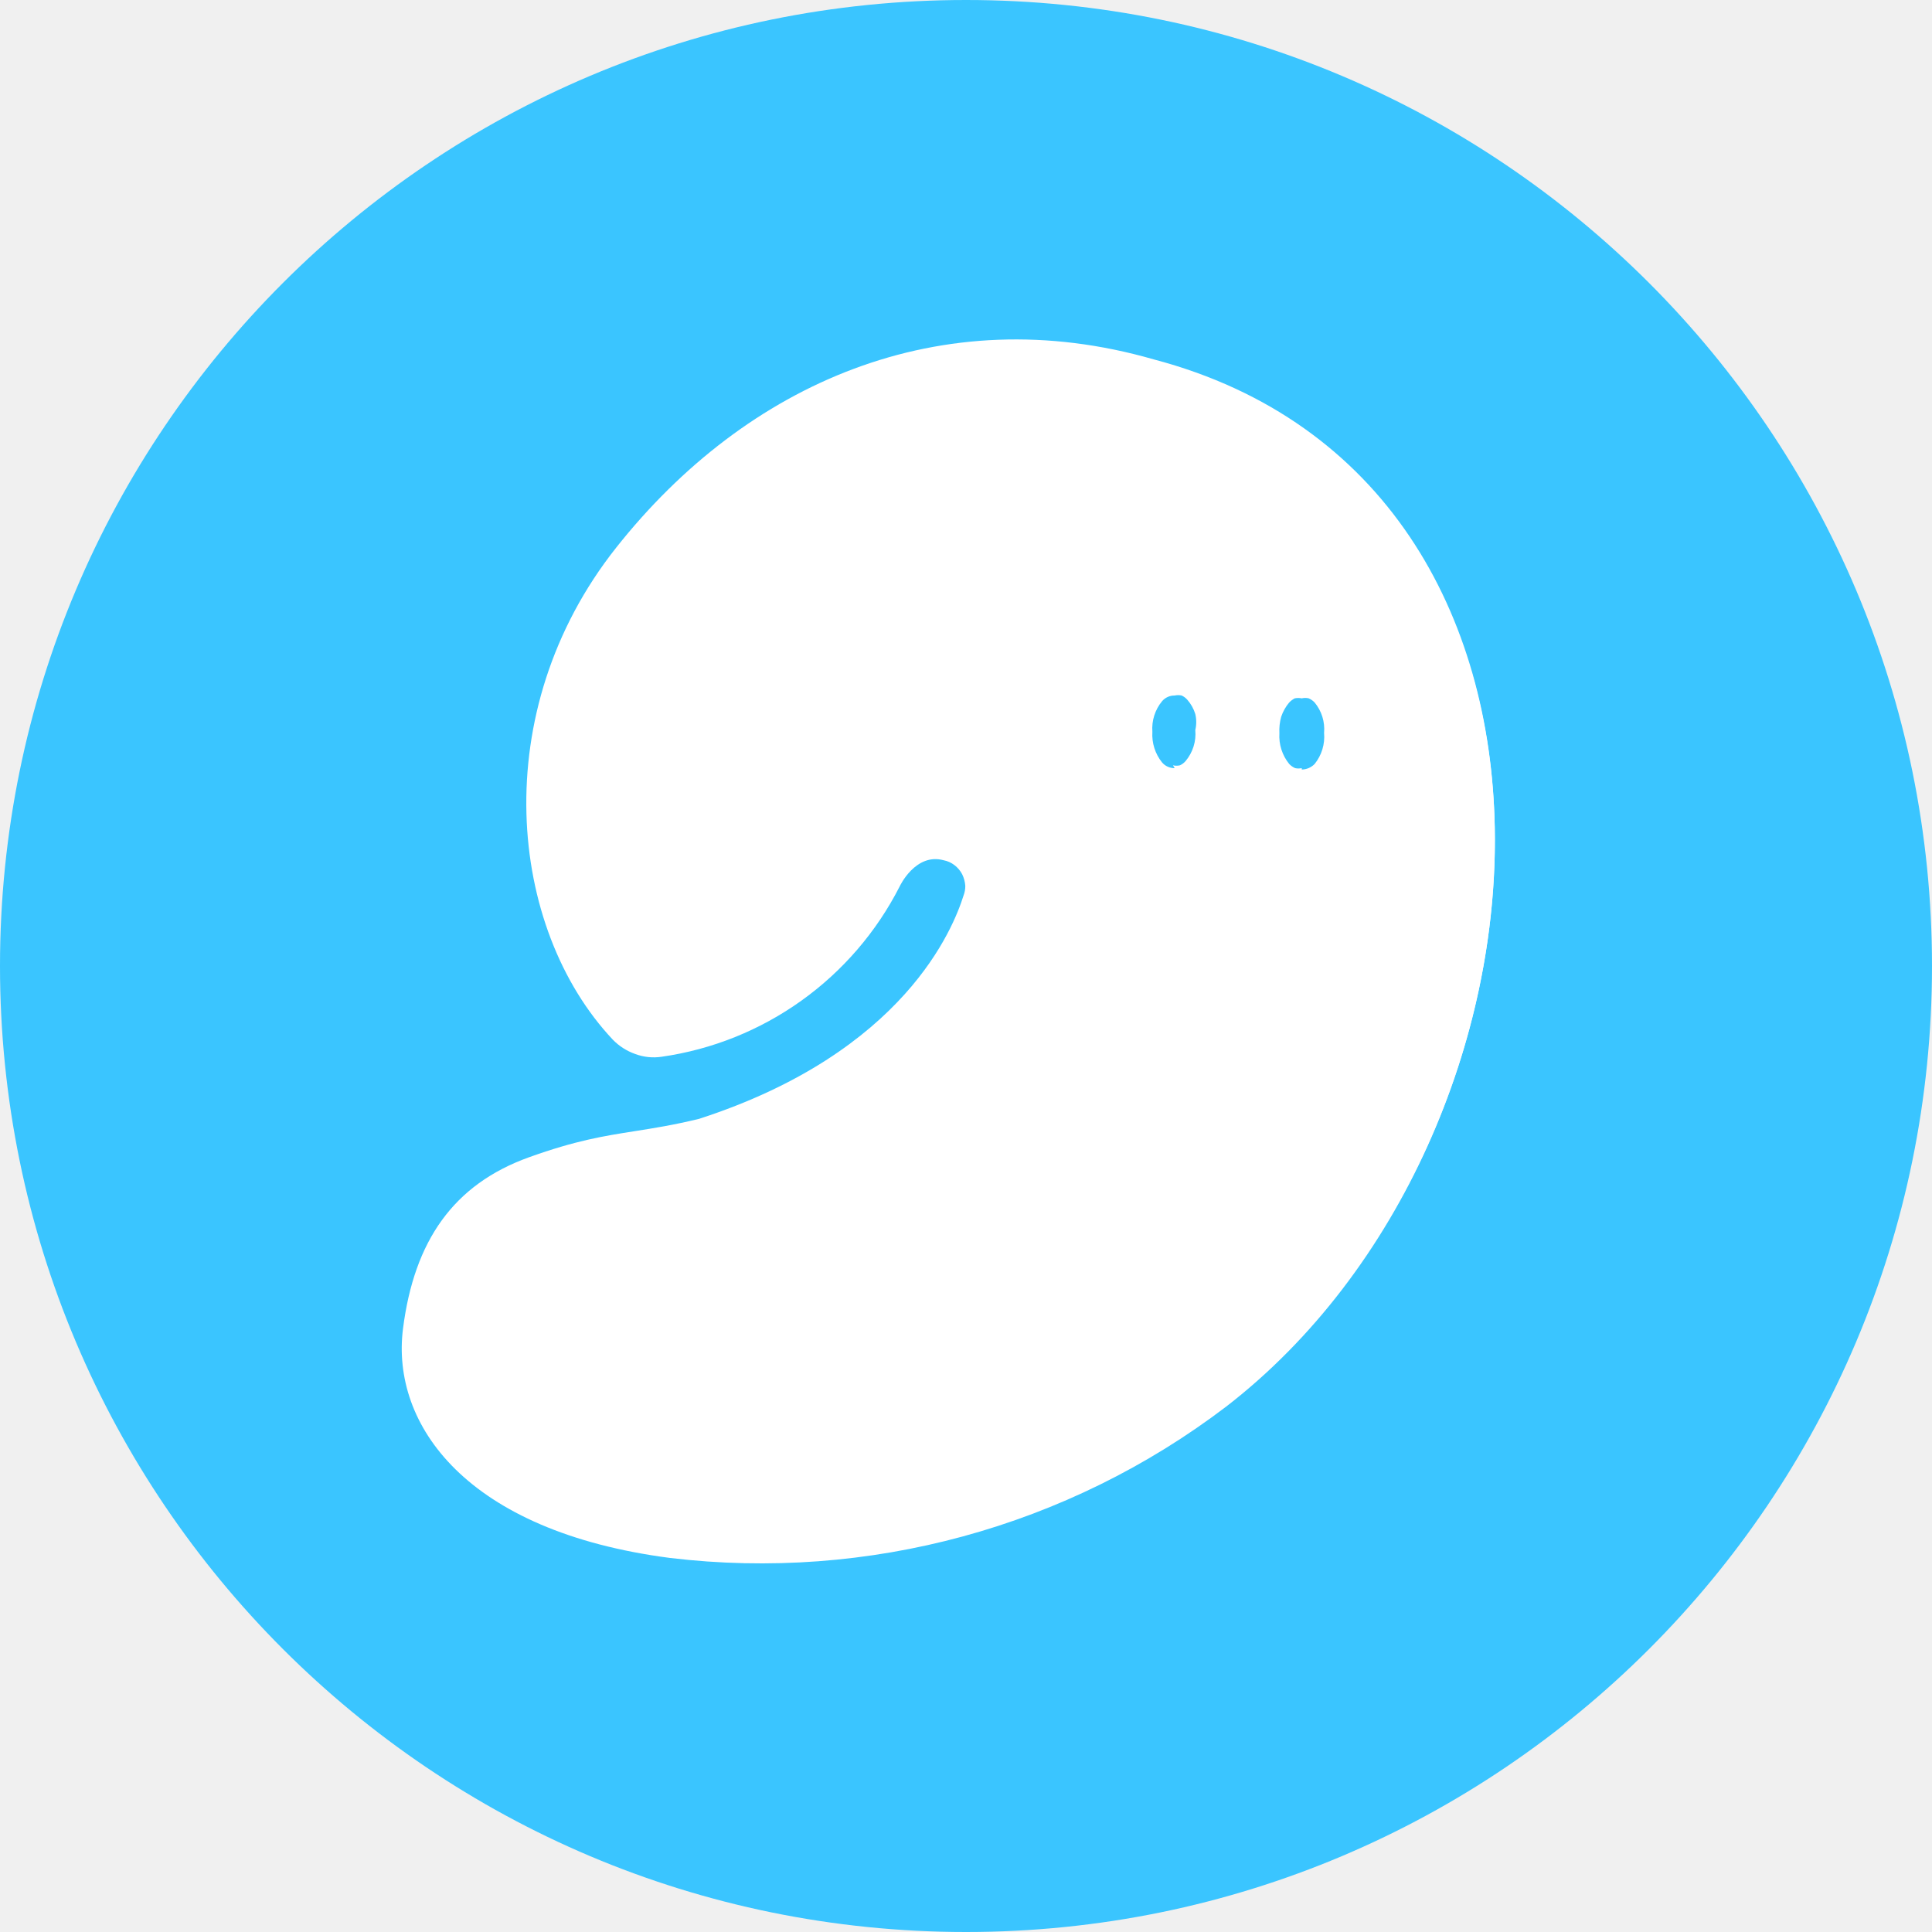
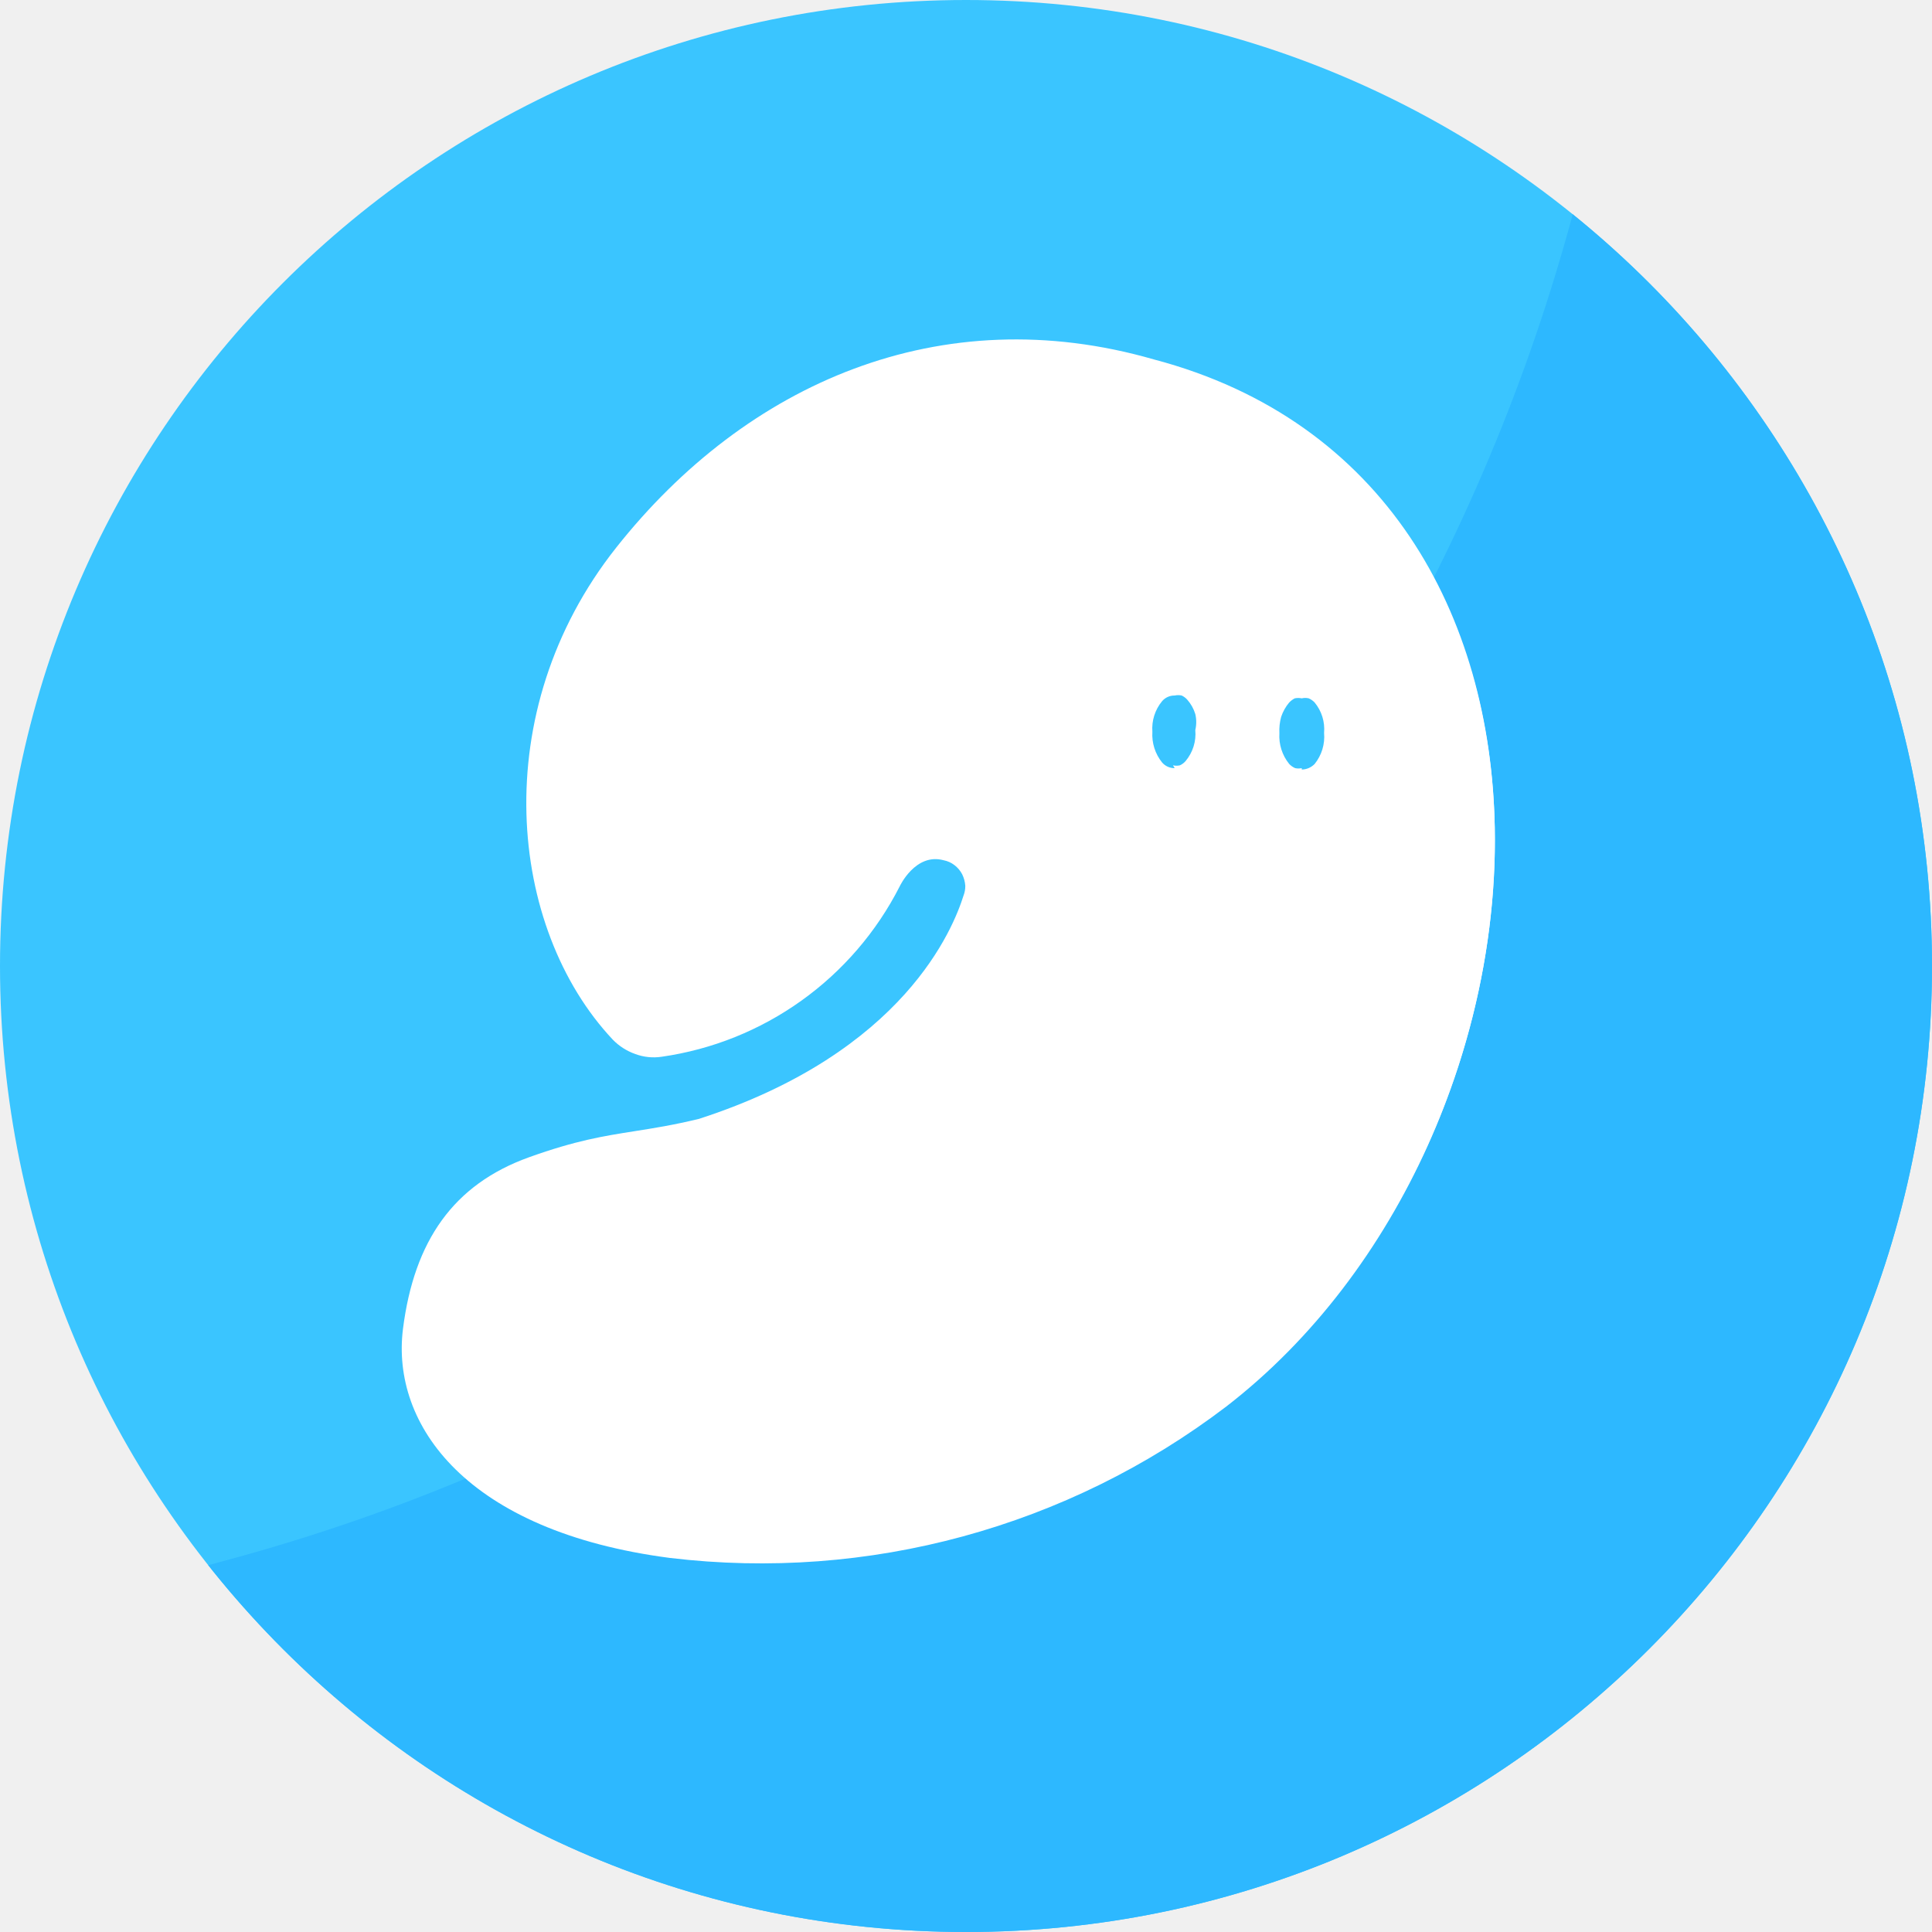
<svg xmlns="http://www.w3.org/2000/svg" width="79" height="79" viewBox="0 0 79 79" fill="none">
  <circle cx="39.5" cy="39.5" r="39.5" fill="#3AC5FF" />
+   <mask id="mask0_982_39696" style="mask-type:alpha" maskUnits="userSpaceOnUse" x="0" y="0" width="79" height="79">
+     <circle cx="39.5" cy="39.5" r="39.5" fill="#FF6E83" />
+   </mask>
+   <g mask="url(#mask0_982_39696)">
+     <path d="M3 65.5L9.44 63.749C37.185 56.207 58.535 34.016 65 6L79 8V79H26.5L3 65.5Z" fill="#2DB8FF" />
+   </g>
  <path fill-rule="evenodd" clip-rule="evenodd" d="M28.582 45.751C37.002 43.025 38.986 37.93 39.4 36.617C39.449 36.49 39.473 36.354 39.471 36.218C39.459 36.054 39.415 35.894 39.343 35.747C39.266 35.601 39.159 35.475 39.029 35.376C38.899 35.275 38.747 35.207 38.586 35.176C37.43 34.862 36.788 36.246 36.788 36.246C35.843 38.103 34.465 39.704 32.771 40.916C31.077 42.129 29.117 42.916 27.055 43.211C26.689 43.266 26.316 43.227 25.97 43.097C25.625 42.974 25.312 42.774 25.057 42.511C20.775 37.959 19.876 29.11 25.199 22.389C30.523 15.667 38.458 12.184 47.178 14.696C66.116 19.691 64.432 46.465 50.146 57.511C43.656 62.452 35.497 64.674 27.397 63.705C19.063 62.62 15.98 58.253 16.479 54.328C16.936 50.746 18.535 48.434 21.631 47.321C23.551 46.631 24.697 46.451 25.951 46.254L25.951 46.254C26.72 46.133 27.529 46.006 28.582 45.751ZM48.034 31.409C47.937 31.411 47.841 31.392 47.752 31.352C47.663 31.313 47.584 31.254 47.52 31.18C47.234 30.827 47.092 30.378 47.121 29.924C47.086 29.47 47.229 29.019 47.52 28.669C47.584 28.595 47.663 28.536 47.752 28.497C47.841 28.457 47.937 28.438 48.034 28.44C48.128 28.419 48.226 28.419 48.32 28.44C48.407 28.481 48.485 28.539 48.548 28.611C48.698 28.781 48.81 28.98 48.876 29.197C48.927 29.412 48.927 29.637 48.876 29.853C48.897 30.081 48.873 30.31 48.804 30.528C48.735 30.746 48.624 30.948 48.477 31.123C48.413 31.196 48.336 31.254 48.248 31.294C48.154 31.316 48.057 31.316 47.963 31.294L48.034 31.409ZM52.958 31.409C53.047 31.429 53.139 31.429 53.229 31.409V31.466C53.327 31.465 53.425 31.444 53.516 31.405C53.606 31.366 53.688 31.309 53.757 31.238C54.045 30.88 54.183 30.425 54.142 29.967C54.182 29.519 54.043 29.073 53.757 28.726C53.688 28.653 53.606 28.595 53.514 28.555C53.42 28.533 53.322 28.533 53.229 28.555C53.134 28.536 53.037 28.536 52.943 28.555C52.858 28.599 52.781 28.657 52.715 28.726C52.57 28.899 52.459 29.097 52.387 29.311C52.327 29.529 52.303 29.756 52.315 29.982C52.286 30.436 52.429 30.884 52.715 31.238C52.783 31.31 52.866 31.369 52.958 31.409Z" fill="white" />
-   <path d="M36.288 53.001L19.02 60.322C21.436 62.222 24.361 63.364 27.425 63.605C35.525 64.574 43.684 62.352 50.174 57.411C59.123 50.518 63.119 37.431 60.164 27.441L58.994 30.195C54.679 40.461 46.535 48.641 36.288 53.001Z" fill="white" />
+   <path d="M36.288 53.001L19.02 60.322C21.436 62.222 24.361 63.364 27.425 63.605C35.525 64.574 43.684 62.352 50.174 57.411C59.123 50.518 63.119 37.431 60.164 27.441L58.994 30.195C54.679 40.461 46.535 48.641 36.288 53.001V53.001Z" fill="white" />
</svg>
